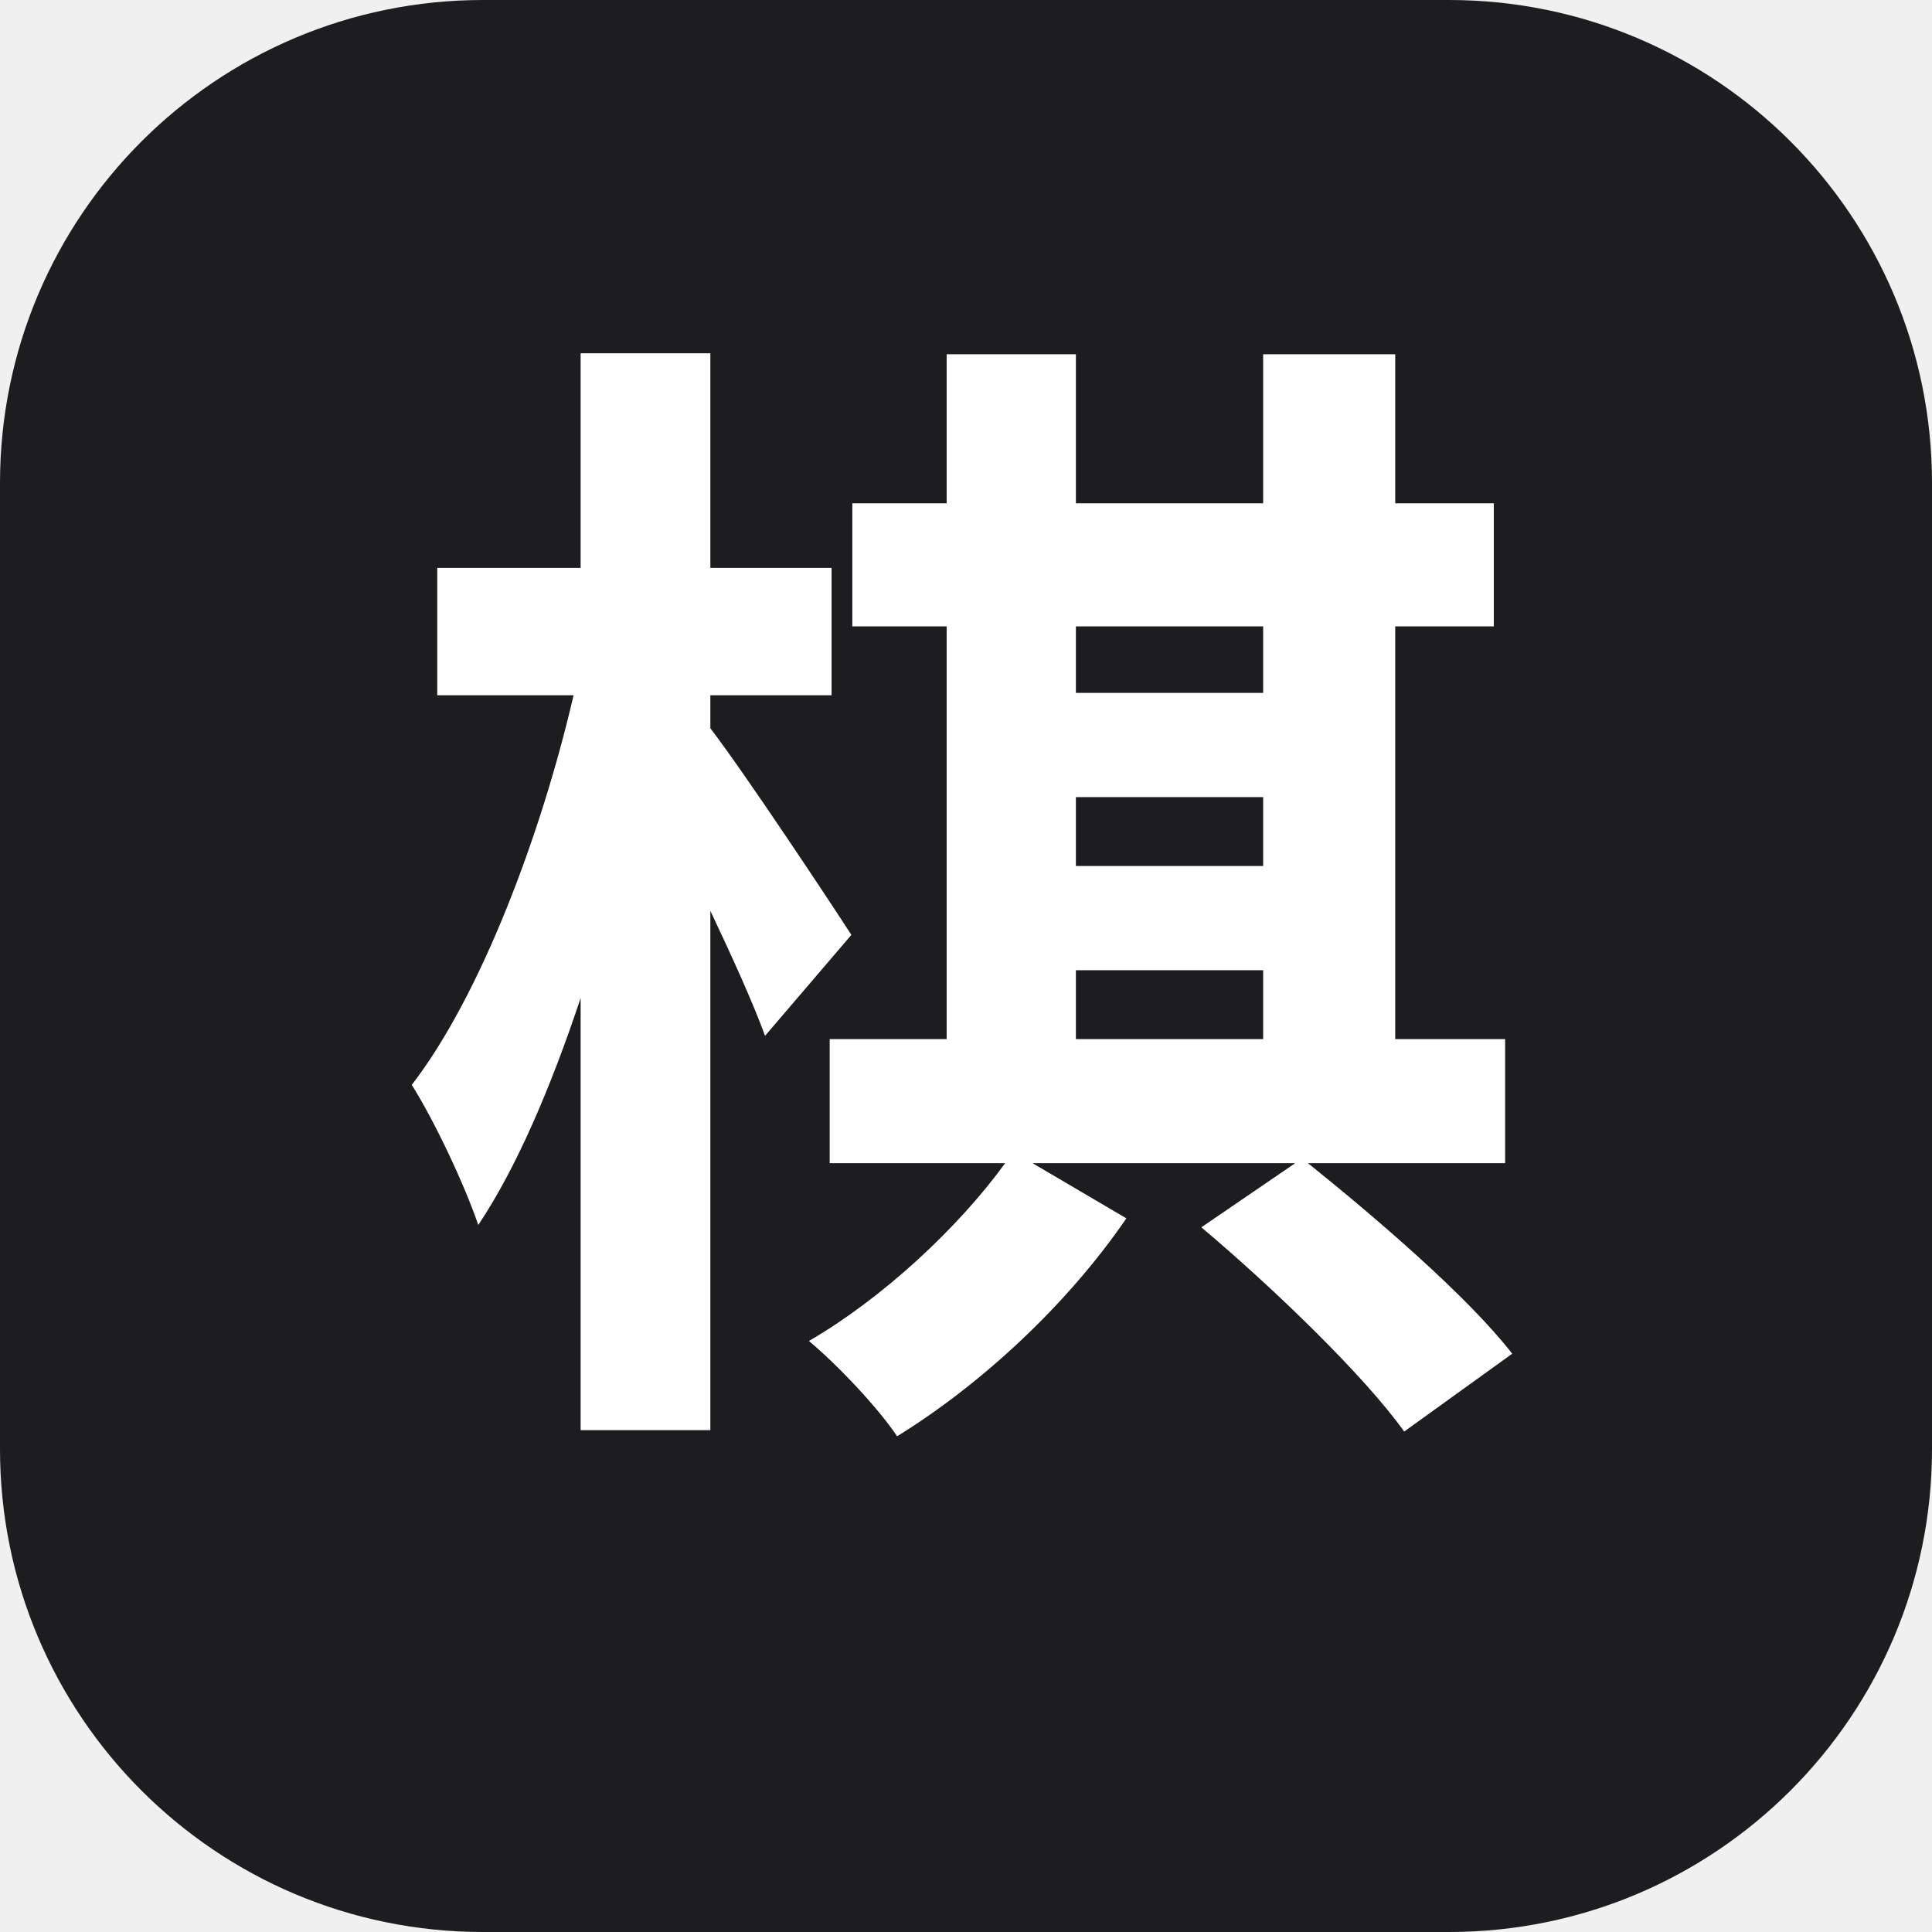
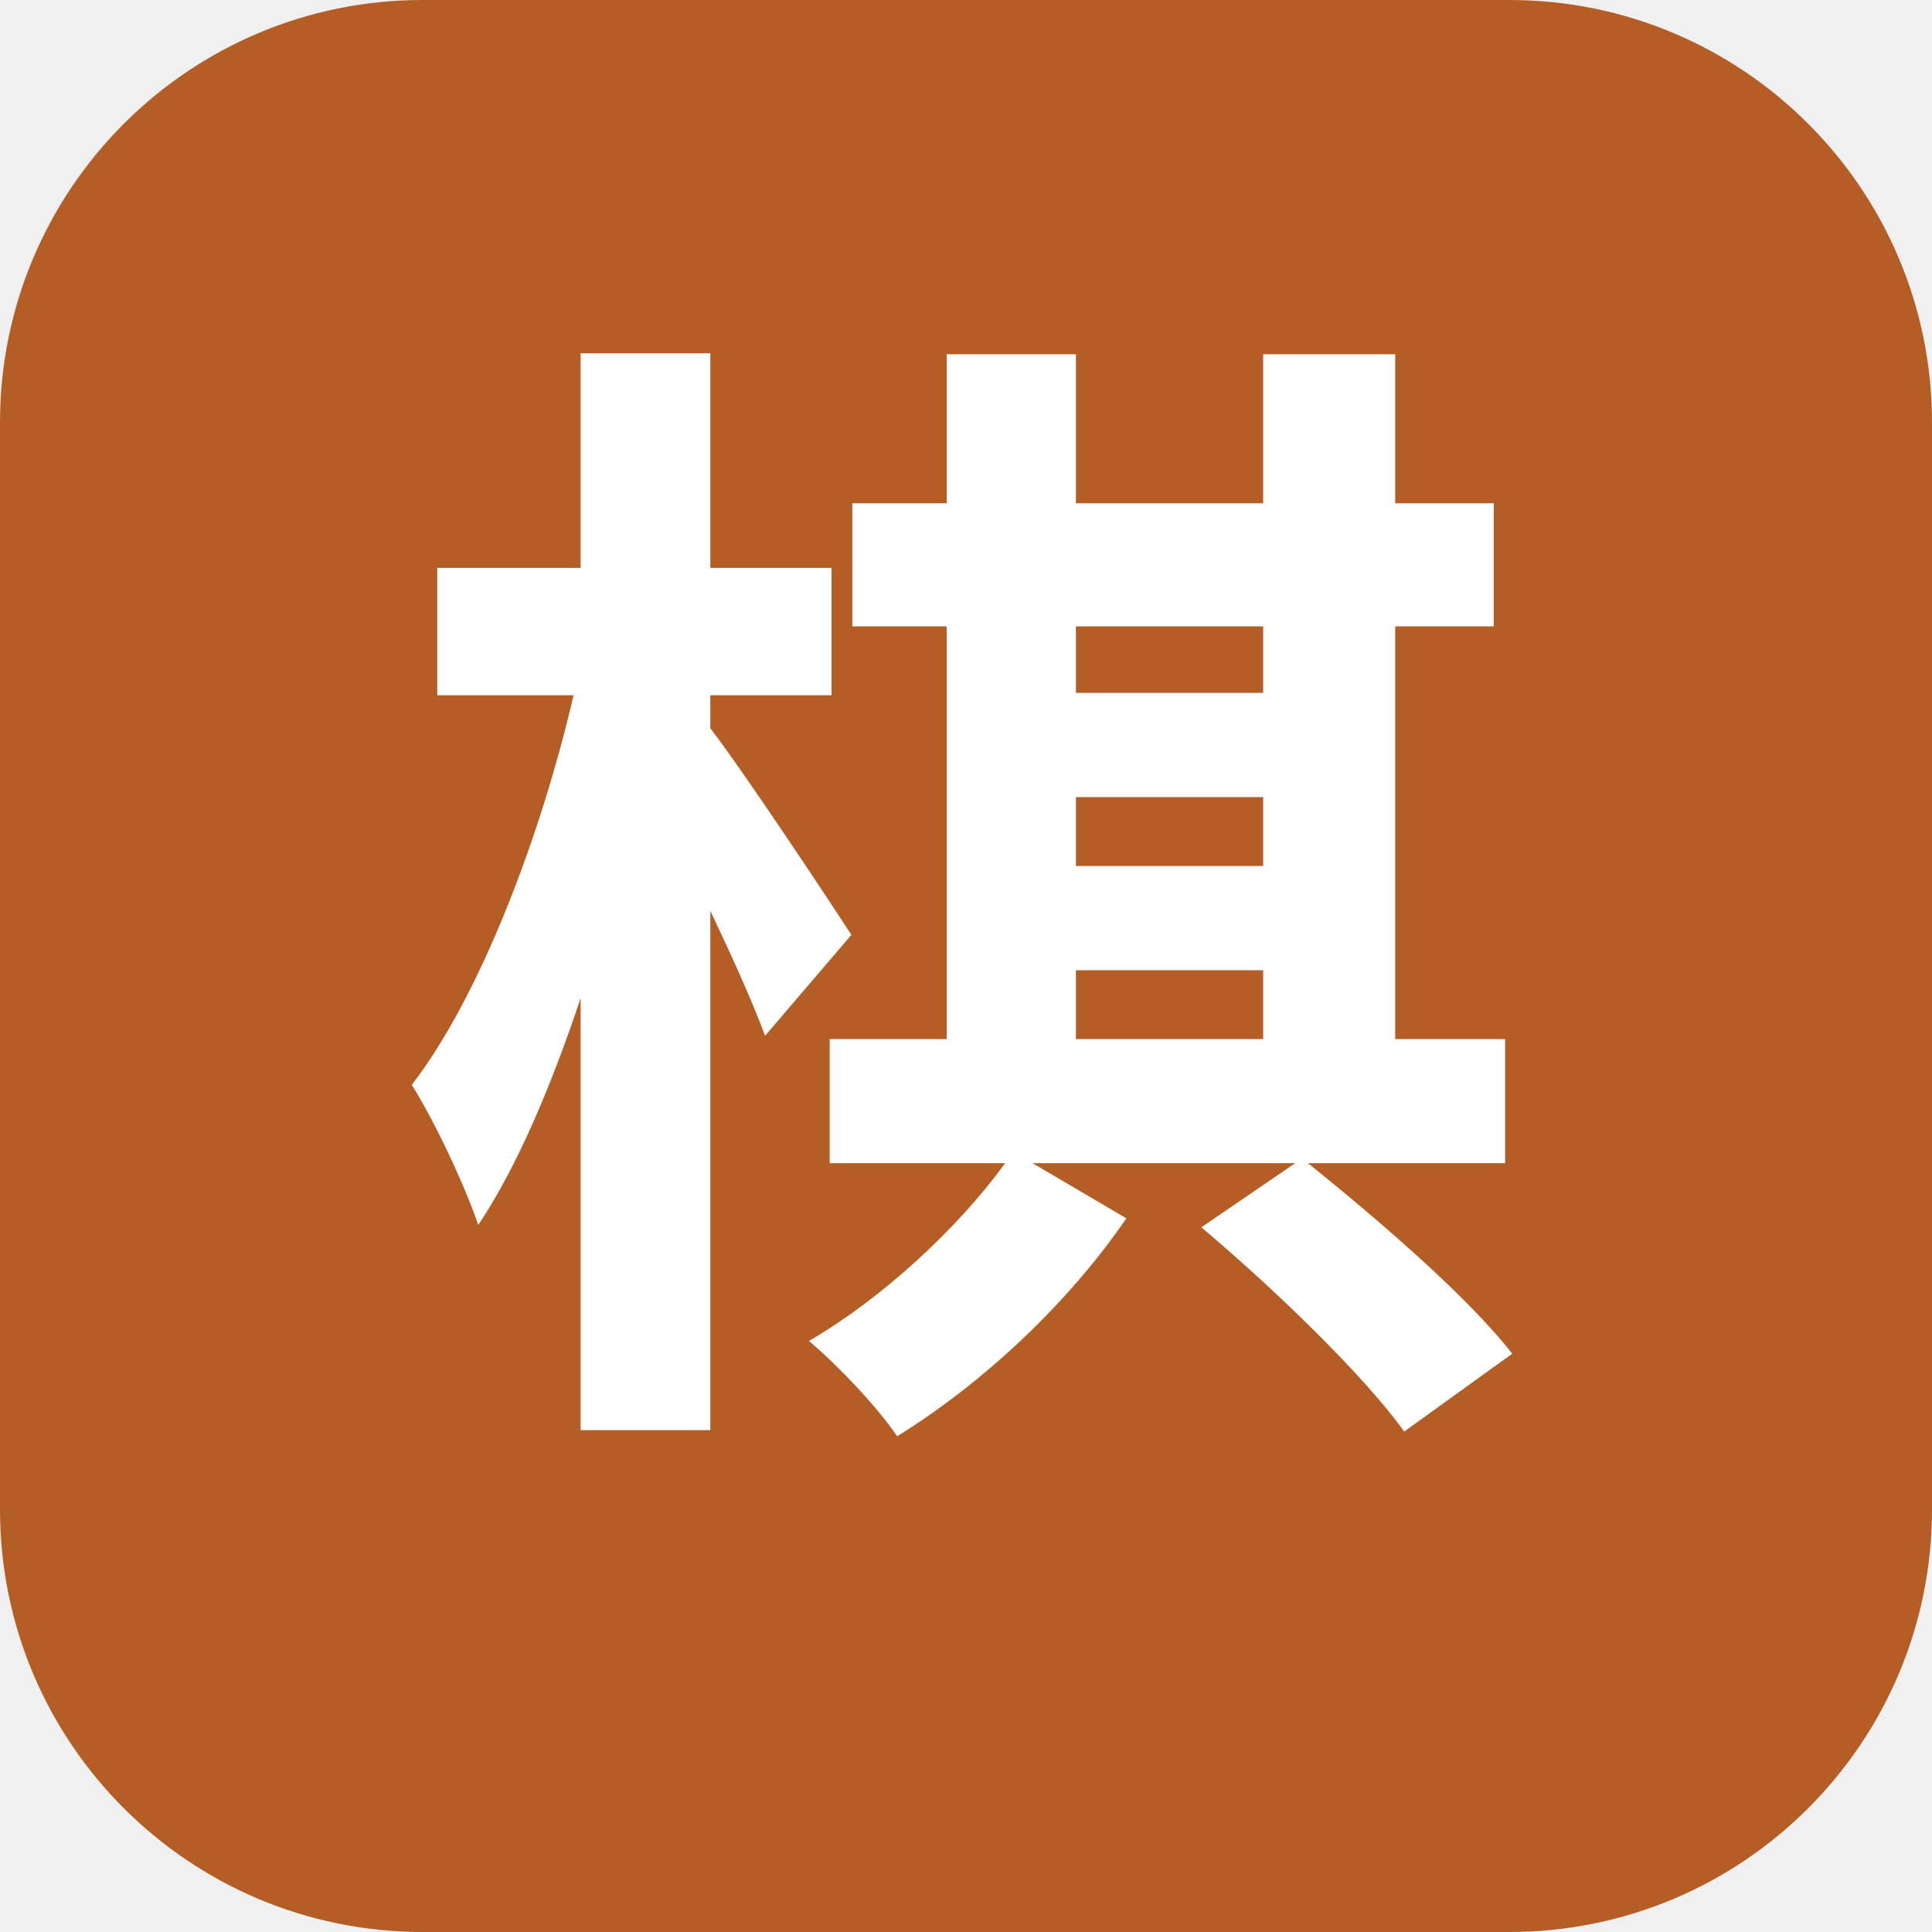
<svg xmlns="http://www.w3.org/2000/svg" viewBox="0 0 64 64">
-   <rect width="64" height="64" rx="16" fill="#1d1d1f" />
+   <rect width="64" height="64" rx="14" fill="#b45e26" />
  <text x="32" y="44" text-anchor="middle" font-family="-apple-system,BlinkMacSystemFont,Arial,sans-serif" font-size="38" font-weight="600" fill="#fff">棋</text>
</svg>
